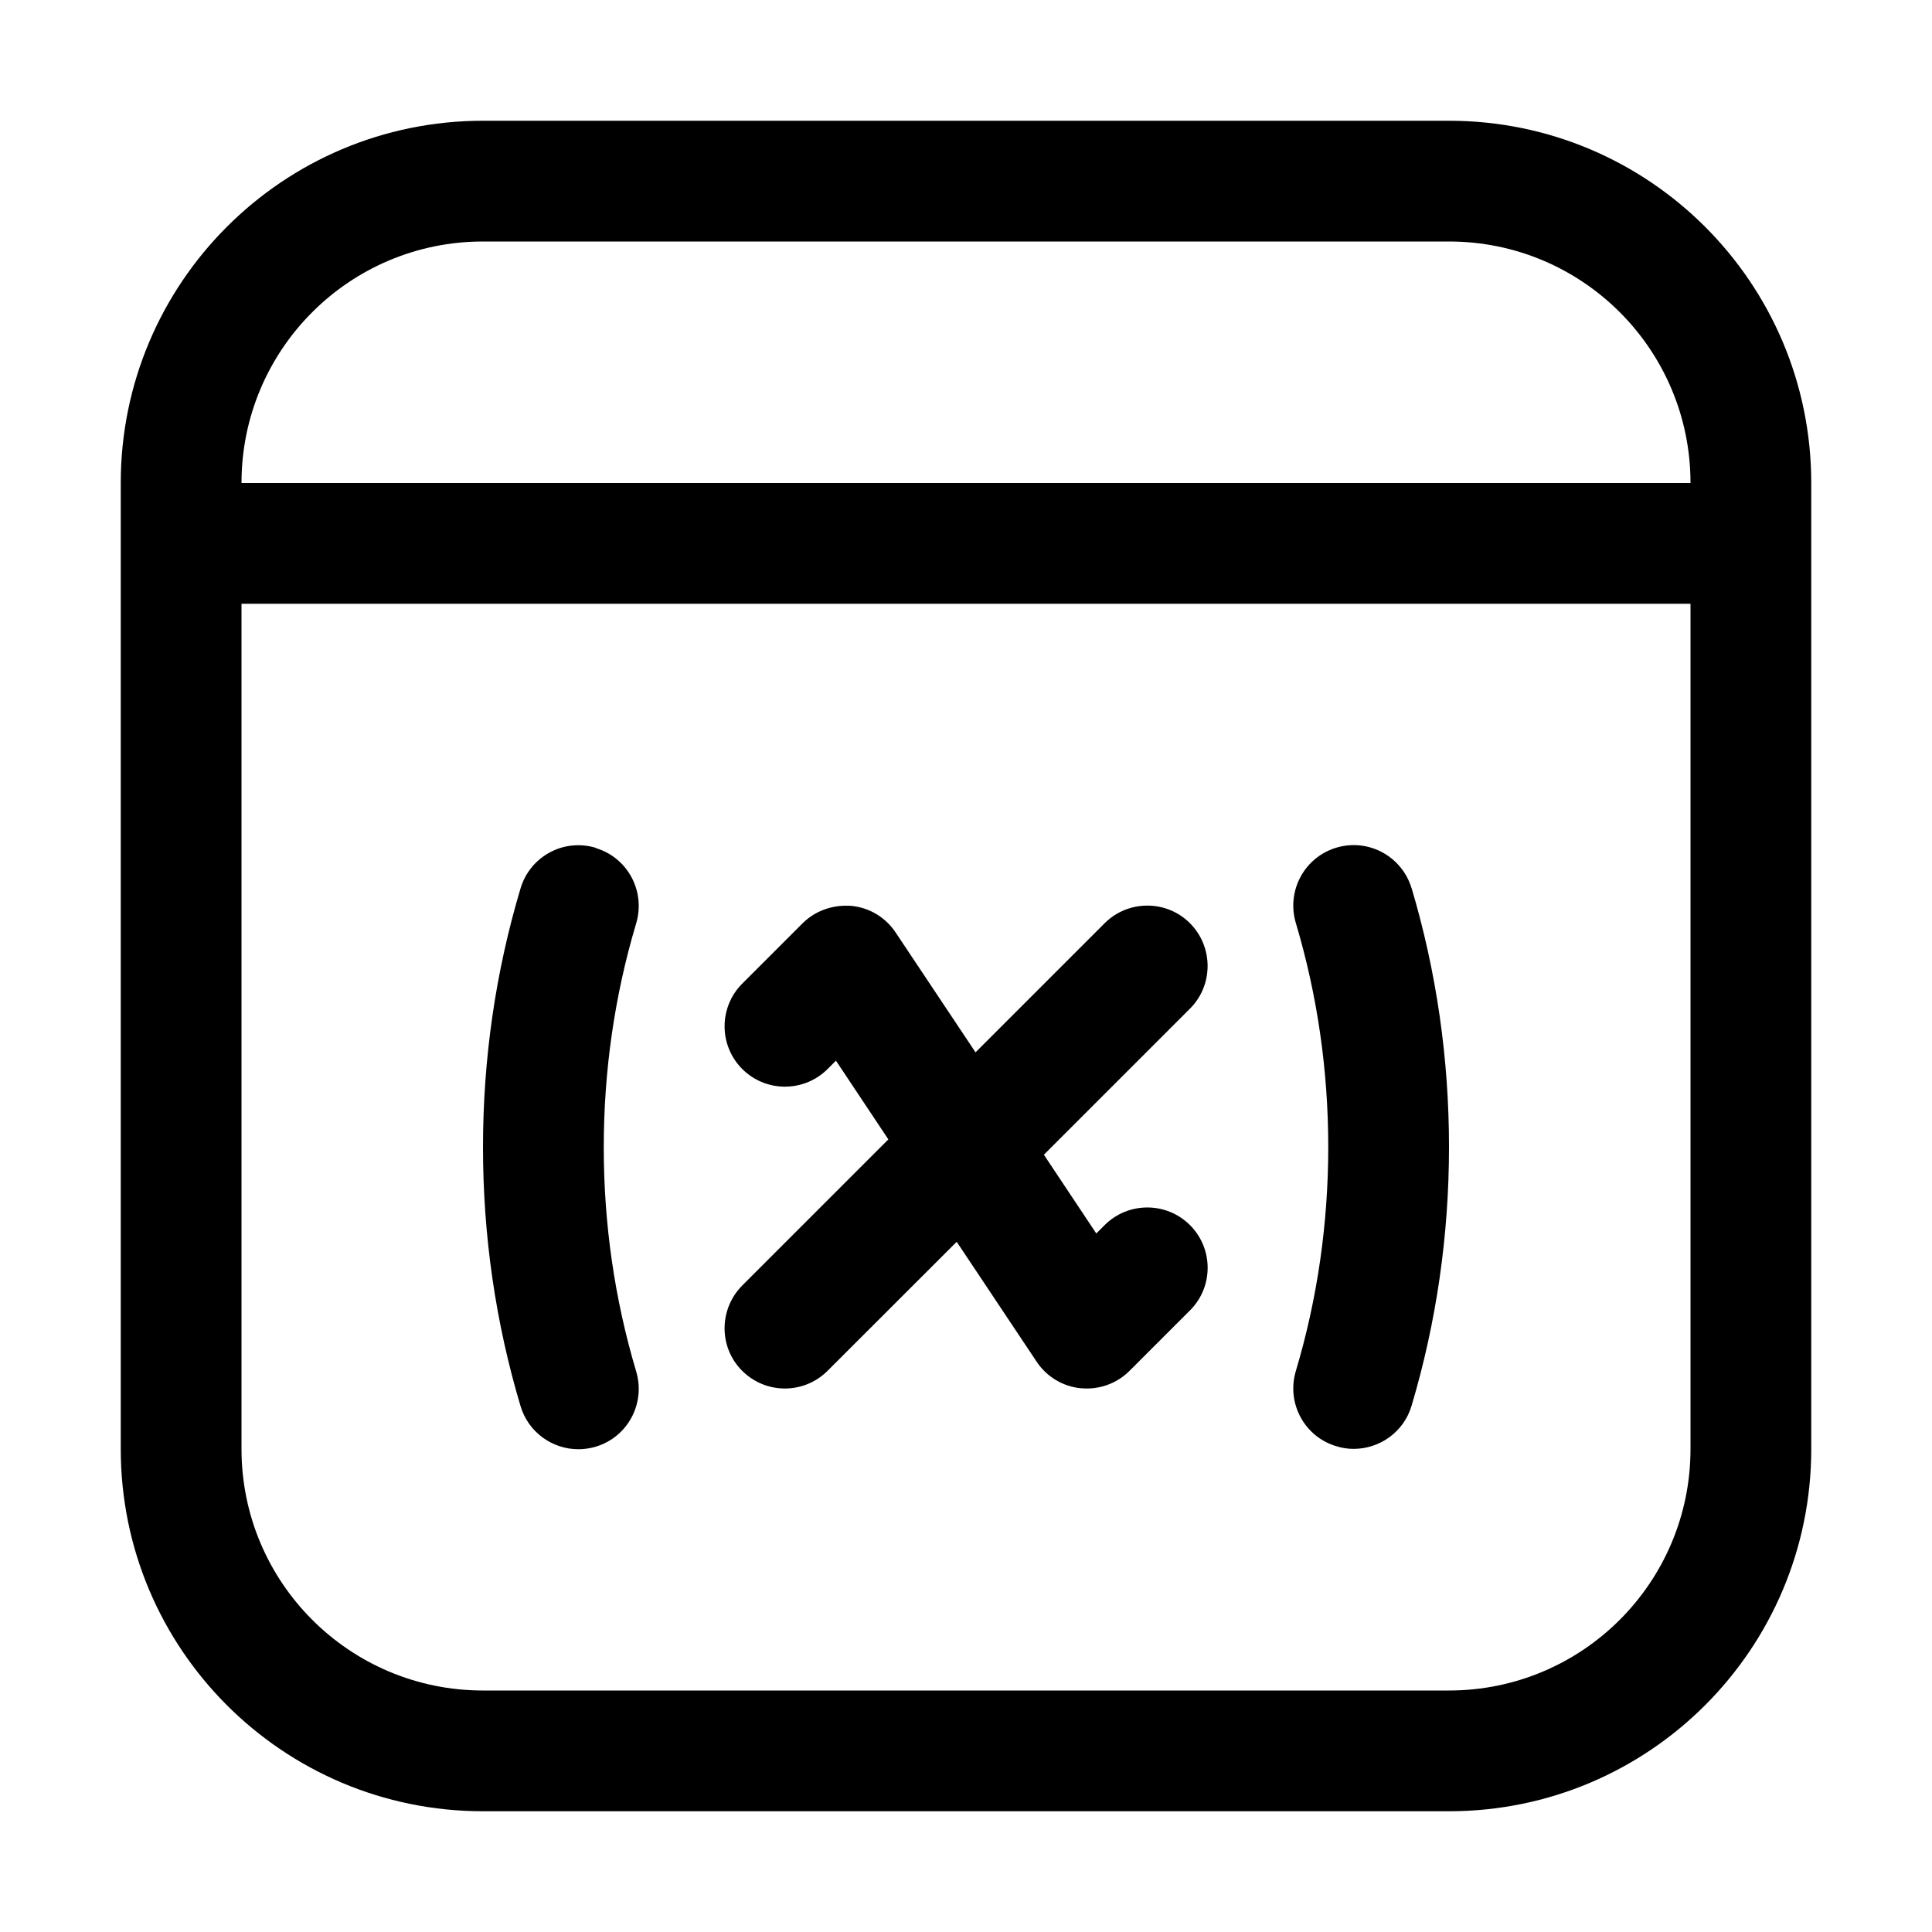
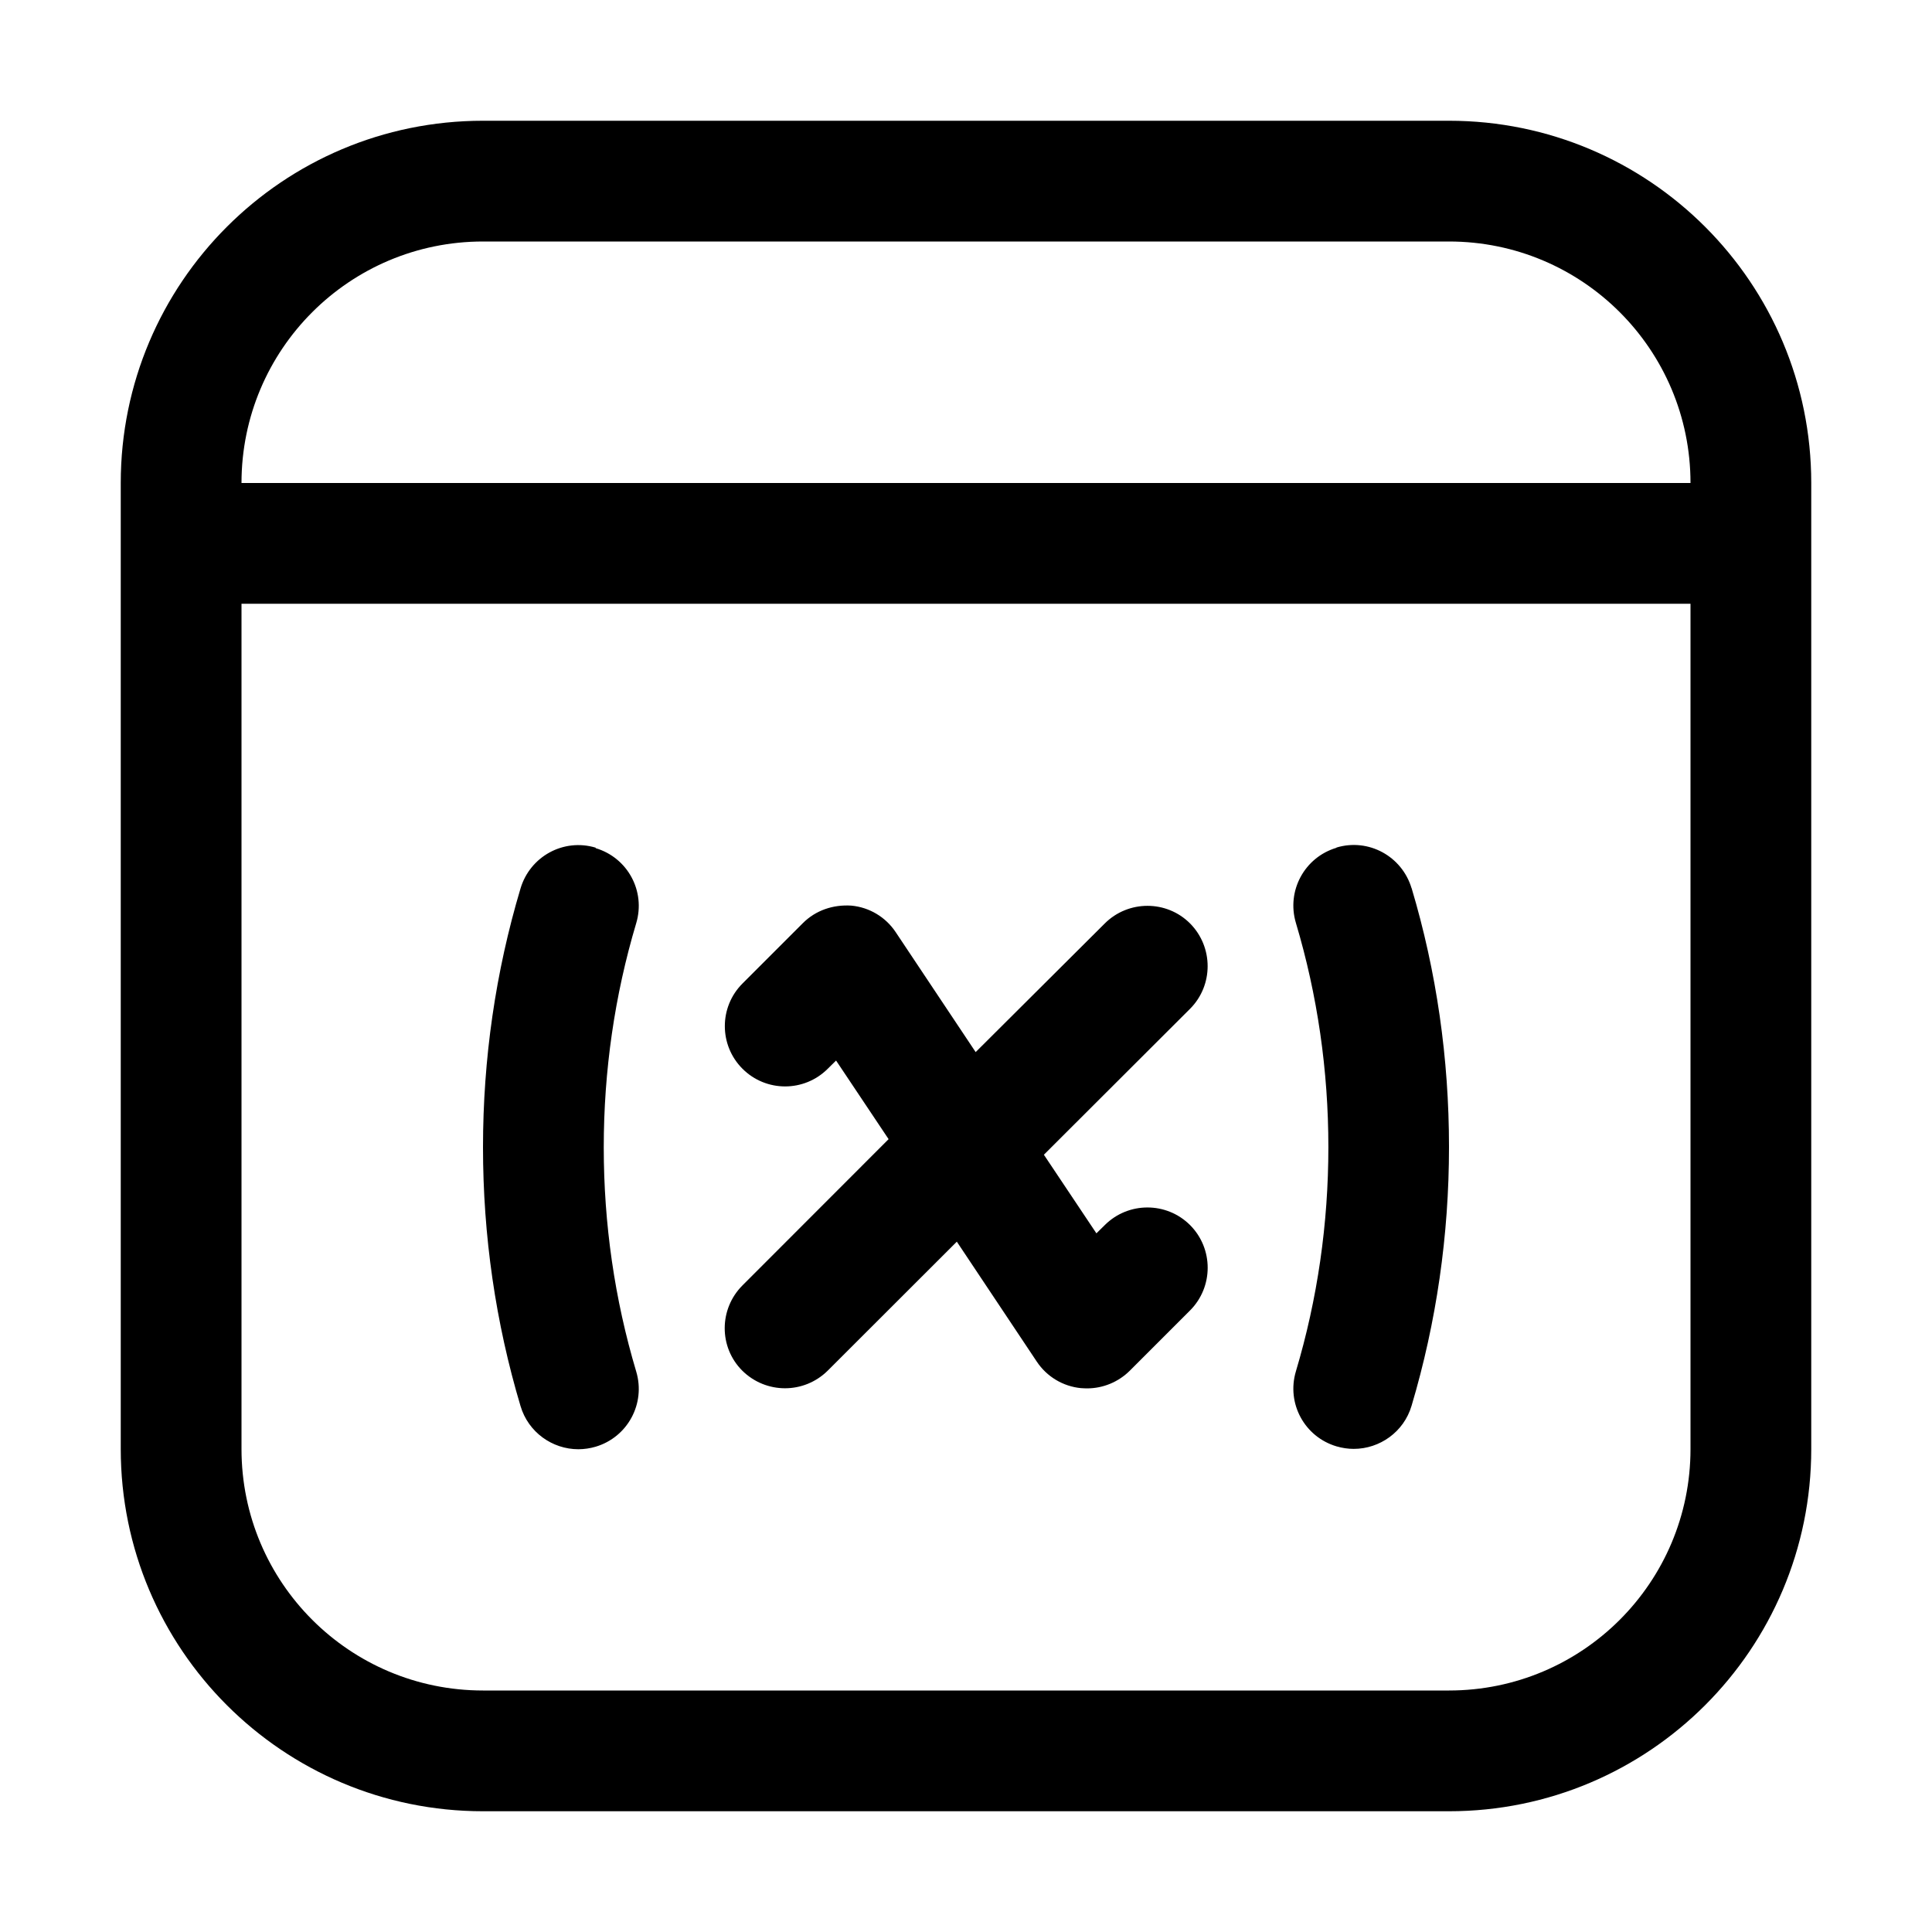
- <svg xmlns="http://www.w3.org/2000/svg" width="16" height="16" viewBox="0 0 16 16" fill="currentColor">
-   <path d="M4.933 7.021V7.023C5.198 7.102 5.347 7.38 5.269 7.645C5.09 8.244 5 8.869 5 9.502C5 10.135 5.09 10.76 5.269 11.359C5.347 11.624 5.198 11.902 4.933 11.981C4.885 11.995 4.837 12.002 4.79 12.002C4.574 12.002 4.375 11.861 4.311 11.645C4.104 10.953 4 10.232 4 9.501C4 8.77 4.104 8.049 4.311 7.357C4.389 7.094 4.666 6.941 4.933 7.021Z" />
-   <path d="M11.067 7.02C11.334 6.94 11.611 7.093 11.69 7.356V7.354C11.896 8.046 12 8.767 12 9.498C12 10.229 11.896 10.95 11.69 11.642C11.626 11.859 11.426 11.999 11.21 11.999C11.163 11.999 11.115 11.992 11.067 11.977C10.803 11.899 10.653 11.621 10.731 11.356C10.91 10.758 11 10.132 11 9.499C11 8.866 10.91 8.241 10.731 7.642C10.653 7.377 10.803 7.099 11.067 7.02Z" />
-   <path d="M9.148 7.646C9.343 7.451 9.661 7.451 9.855 7.646C10.049 7.841 10.05 8.158 9.855 8.353L8.645 9.563L9.079 10.215L9.148 10.146C9.343 9.951 9.66 9.951 9.855 10.146C10.05 10.341 10.05 10.658 9.855 10.852L9.355 11.352C9.26 11.447 9.133 11.499 9.001 11.499C8.986 11.499 8.971 11.498 8.955 11.497H8.952C8.803 11.483 8.668 11.402 8.585 11.277L7.923 10.284L6.854 11.352C6.756 11.45 6.628 11.499 6.5 11.499C6.372 11.499 6.244 11.45 6.146 11.352C5.951 11.158 5.953 10.841 6.147 10.646L7.357 9.436L6.923 8.784L6.854 8.853C6.659 9.048 6.342 9.048 6.147 8.853C5.952 8.658 5.952 8.341 6.147 8.146L6.647 7.646C6.753 7.541 6.898 7.491 7.05 7.502C7.199 7.516 7.334 7.597 7.417 7.722L8.079 8.715L9.148 7.646Z" />
-   <path fill-rule="evenodd" clip-rule="evenodd" d="M12 1C13.657 1 15 2.343 15 4V12C15 13.657 13.657 15 12 15H4C2.343 15 1 13.657 1 12V4C1 2.343 2.343 1 4 1H12ZM2 5V12C2 13.105 2.895 14 4 14H12C13.105 14 14 13.105 14 12V5H2ZM4 2C2.895 2 2 2.895 2 4H14C14 2.895 13.105 2 12 2H4Z" />
+ <svg xmlns="http://www.w3.org/2000/svg" width="16" height="16" fill="currentColor" viewBox="0 0 16 16">
+   <path d="M4.933 7.021v.003c.265.079.415.356.336.621C5.09 8.244 5 8.869 5 9.502c0 .633.09 1.258.269 1.857.079.265-.071.543-.336.622a.514.514 0 0 1-.143.021c-.216 0-.415-.141-.479-.357C4.104 10.953 4 10.232 4 9.501s.104-1.452.311-2.144c.079-.264.355-.417.622-.337m6.135-.001c.267-.08.543.073.622.337v-.002c.207.692.31 1.413.31 2.144 0 .731-.104 1.452-.31 2.144-.064.217-.264.357-.479.357-.047 0-.095-.007-.143-.021-.265-.079-.415-.356-.336-.621.179-.599.269-1.224.269-1.857 0-.633-.09-1.258-.269-1.857-.079-.265.071-.543.336-.622m-1.919.627c.195-.195.513-.195.707 0 .193.195.194.511 0 .706L8.645 9.563l.435.651.069-.068c.195-.195.512-.195.707 0 .194.195.194.511 0 .706l-.5.5c-.095.094-.222.146-.354.146-.015 0-.03-.001-.046-.002h-.003c-.149-.014-.284-.095-.367-.22l-.662-.993-1.069 1.068c-.098.097-.226.146-.354.146-.128 0-.256-.049-.354-.146-.195-.195-.193-.511.002-.706l1.21-1.211-.435-.651-.069.068c-.195.195-.511.195-.706 0-.195-.195-.195-.511 0-.706l.5-.5c.106-.106.25-.155.402-.145.149.014.284.095.367.22l.662.993z" />
+   <path fill-rule="evenodd" d="M12 1c1.657 0 3 1.343 3 3v8c0 1.657-1.343 3-3 3H4c-1.657 0-3-1.343-3-3V4c0-1.657 1.343-3 3-3zM2 5v7c0 1.105.895 2 2 2h8c1.105 0 2-.895 2-2V5zm2-3c-1.105 0-2 .895-2 2h12c0-1.105-.895-2-2-2z" clip-rule="evenodd" />
</svg>
